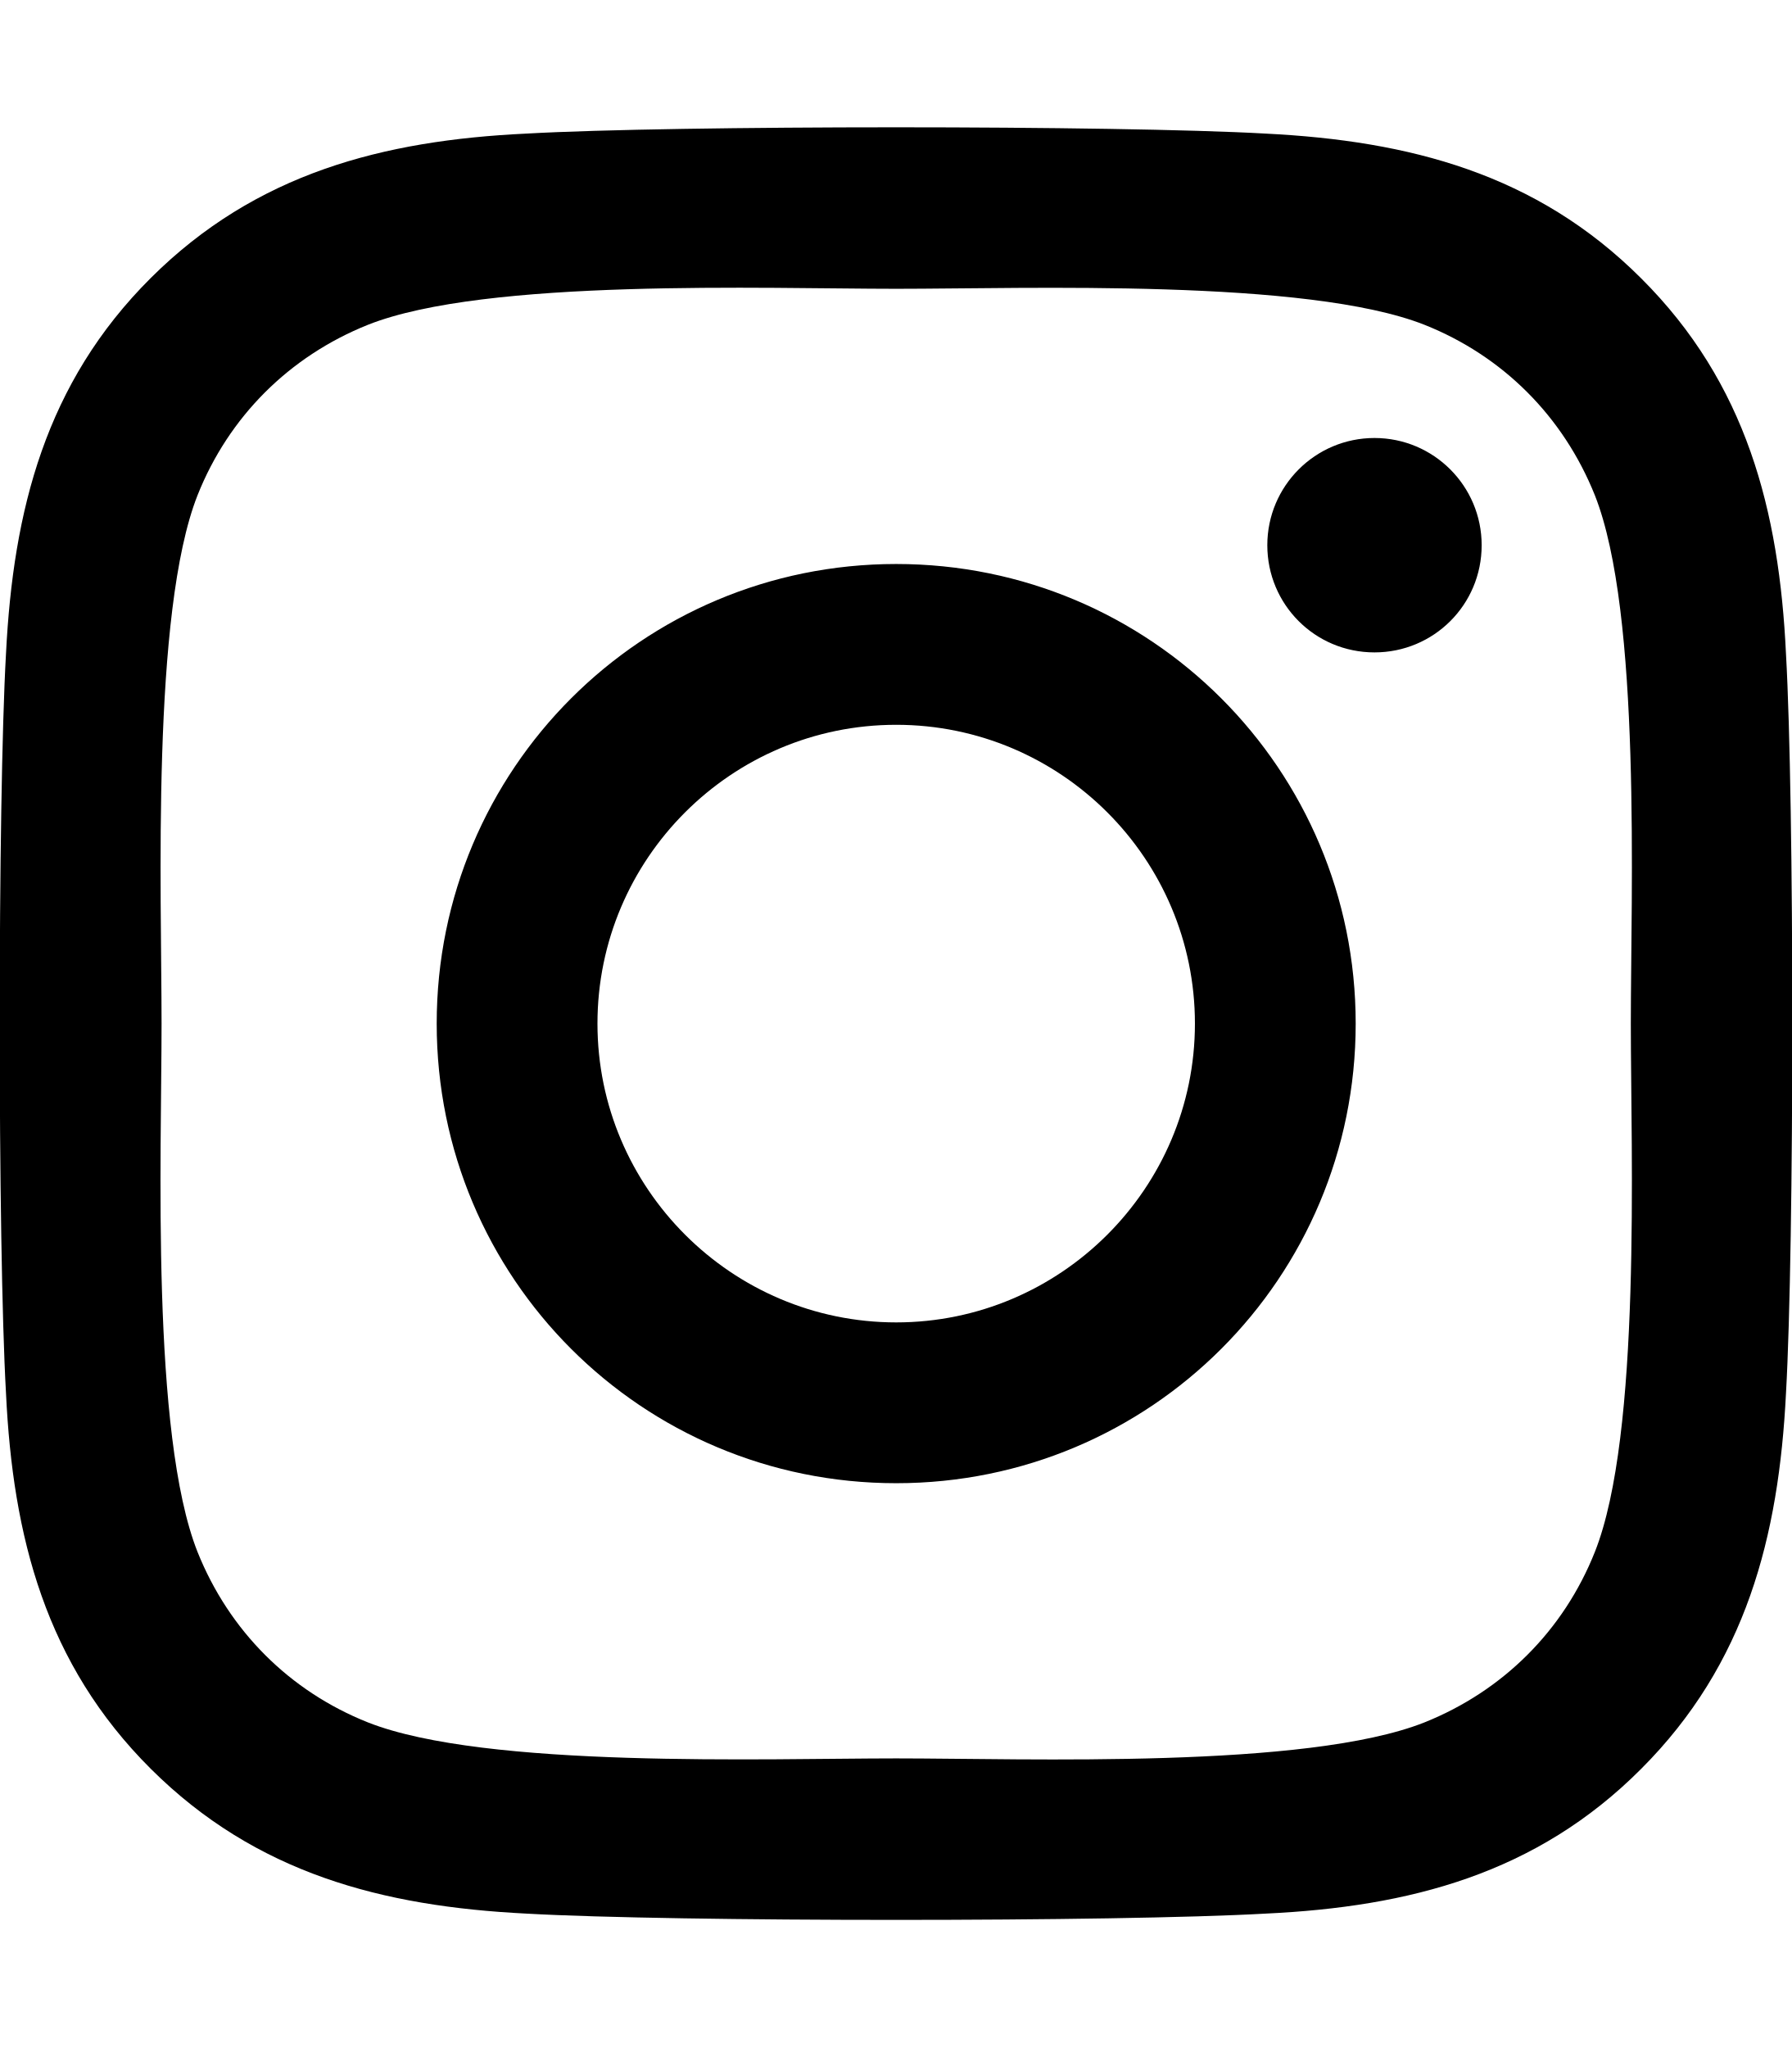
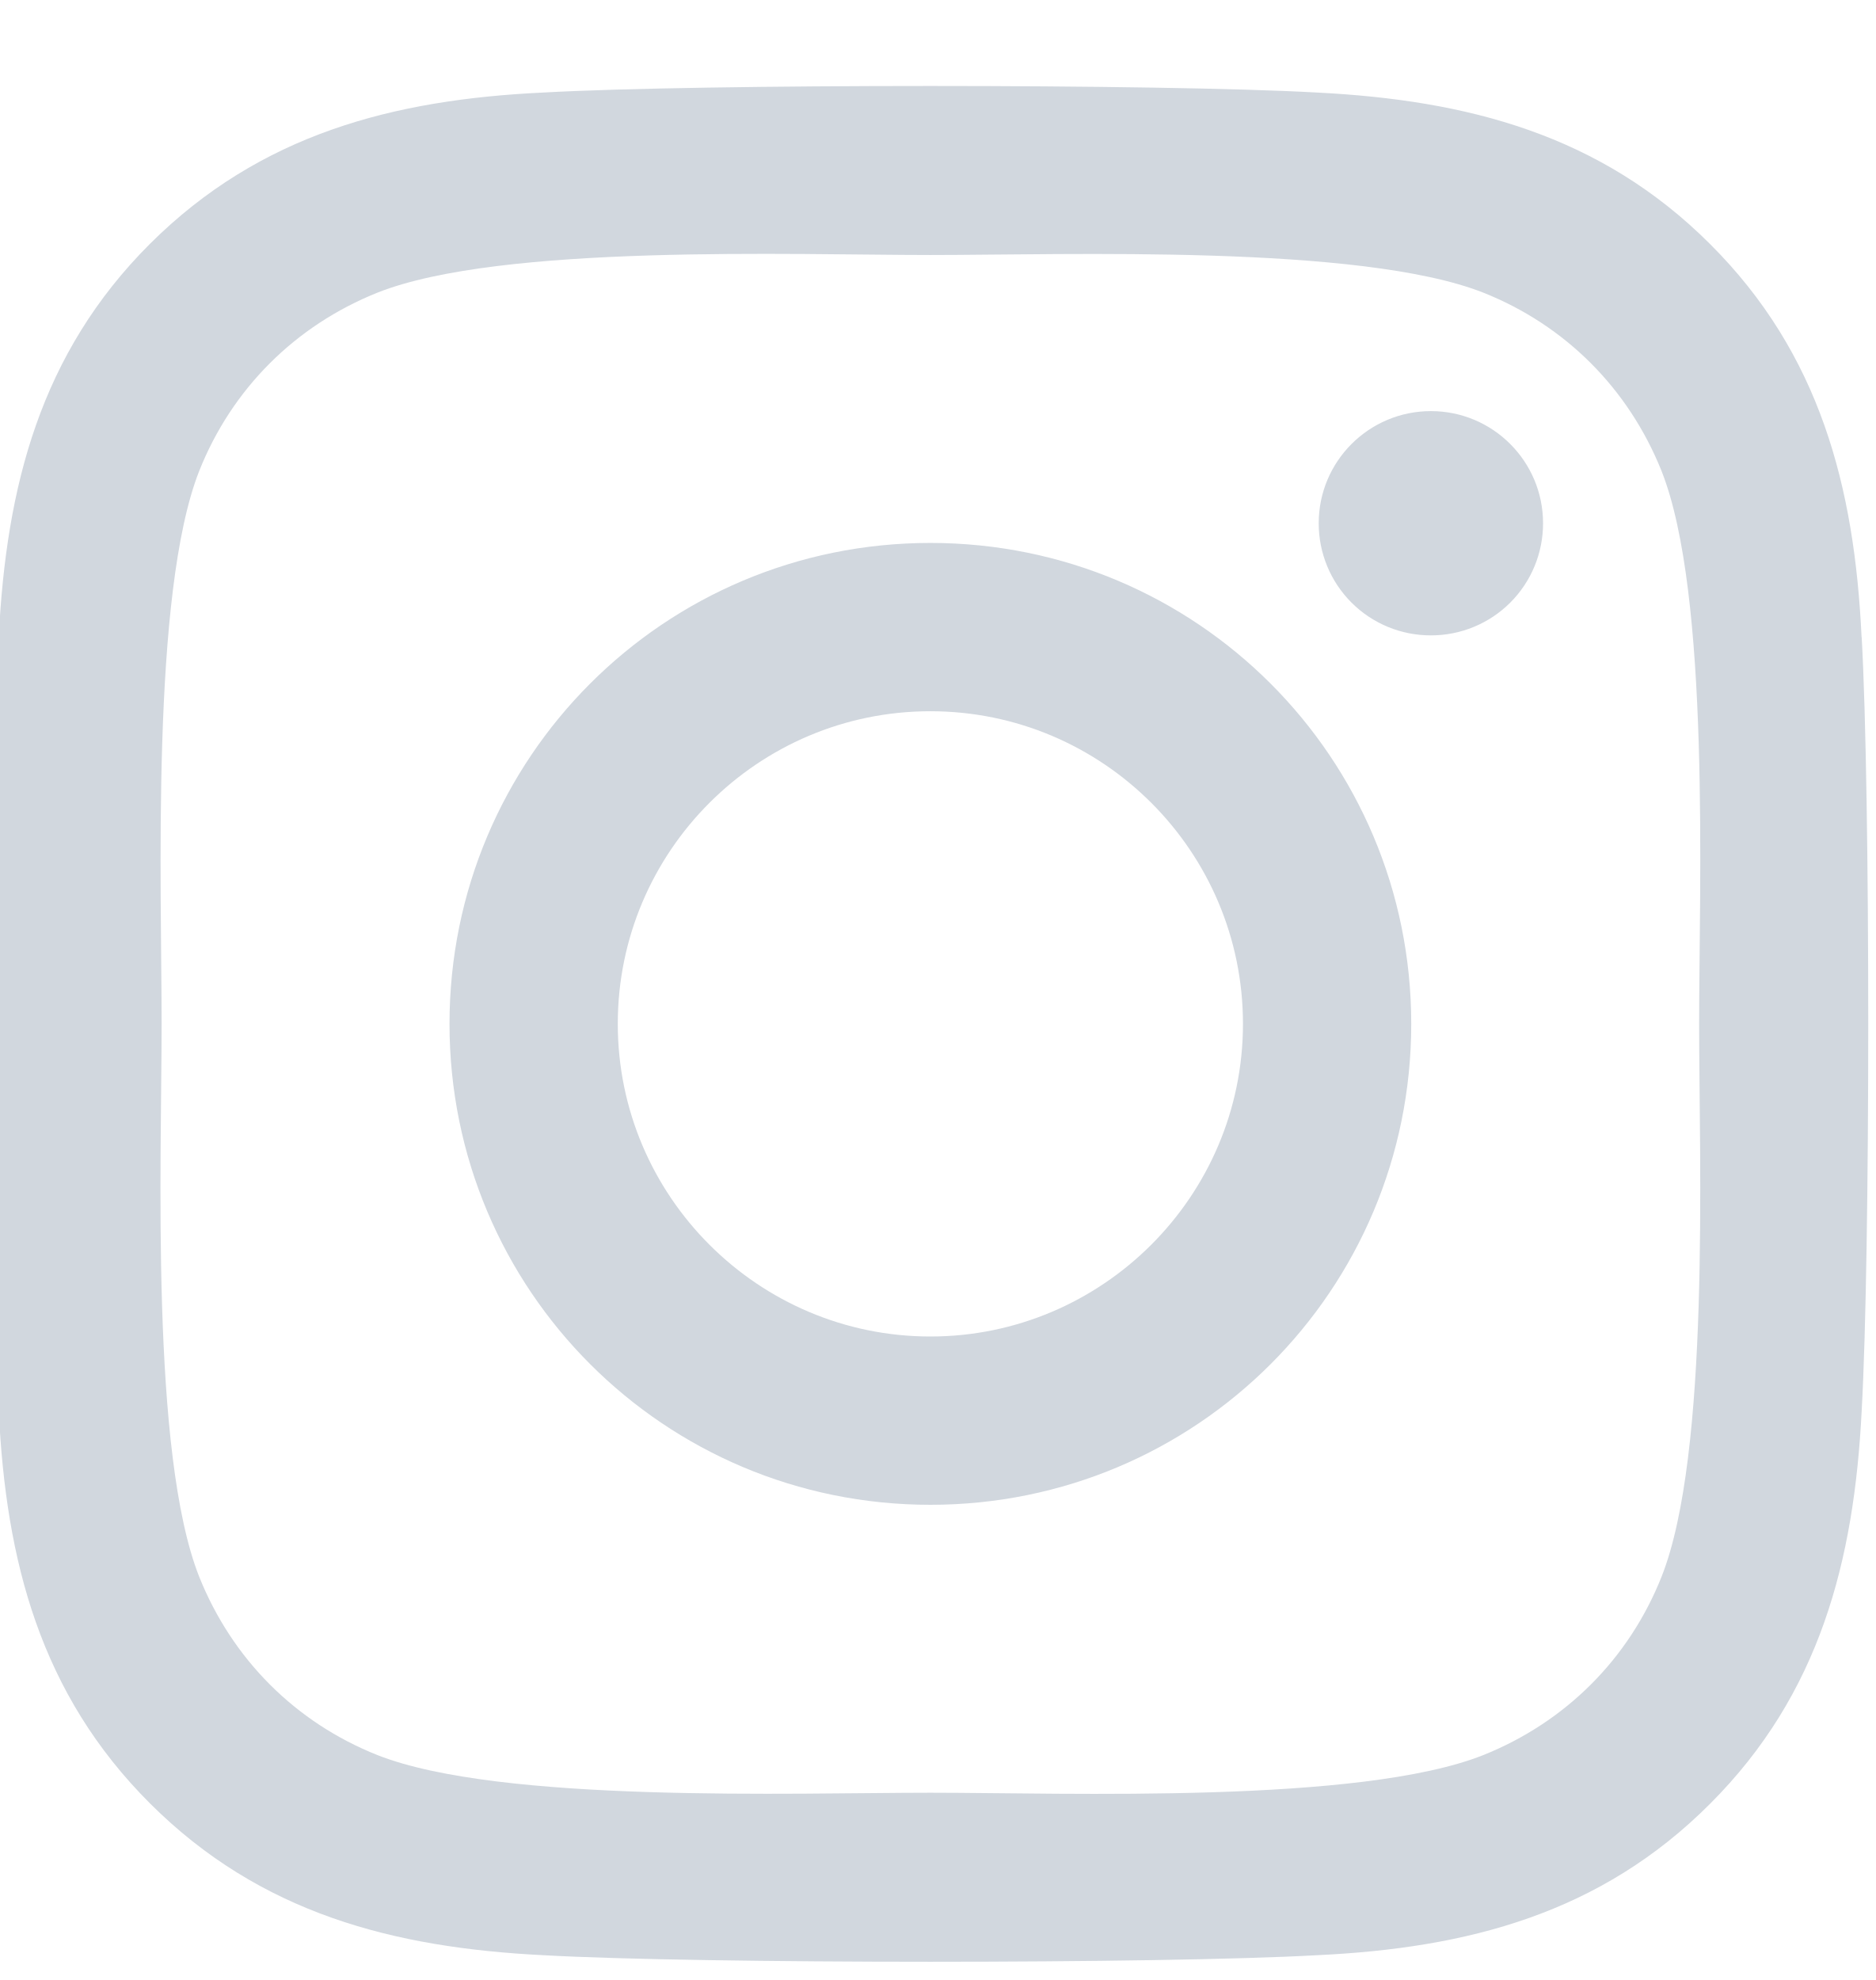
- <svg xmlns="http://www.w3.org/2000/svg" viewBox="0 0 448 512">
-   <path d="M224.1 141c-63.6 0-114.9 51.3-114.9 114.9s51.3 114.9 114.9 114.9S339 319.5 339 255.9 287.7 141 224.1 141zm0 189.6c-41.1 0-74.7-33.5-74.7-74.7s33.5-74.7 74.7-74.7 74.7 33.5 74.7 74.7-33.6 74.7-74.7 74.7zm146.4-194.3c0 14.9-12 26.8-26.8 26.8-14.9 0-26.8-12-26.8-26.8s12-26.8 26.8-26.8 26.8 12 26.8 26.8zm76.1 27.2c-1.7-35.9-9.9-67.7-36.2-93.9-26.2-26.2-58-34.4-93.9-36.2-37-2.1-147.9-2.1-184.9 0-35.8 1.7-67.6 9.9-93.9 36.1s-34.4 58-36.2 93.9c-2.1 37-2.1 147.9 0 184.9 1.7 35.9 9.9 67.7 36.2 93.9s58 34.4 93.9 36.2c37 2.1 147.9 2.1 184.9 0 35.9-1.7 67.7-9.9 93.9-36.2 26.2-26.2 34.4-58 36.2-93.9 2.1-37 2.1-147.8 0-184.8zM398.8 388c-7.8 19.6-22.9 34.7-42.6 42.6-29.5 11.7-99.5 9-132.1 9s-102.7 2.6-132.1-9c-19.6-7.8-34.7-22.9-42.6-42.6-11.7-29.5-9-99.5-9-132.1s-2.6-102.7 9-132.1c7.8-19.6 22.9-34.7 42.6-42.6 29.5-11.7 99.5-9 132.1-9s102.7-2.6 132.1 9c19.6 7.8 34.7 22.9 42.6 42.6 11.7 29.5 9 99.5 9 132.1s2.7 102.7-9 132.1z" />
+ <svg xmlns="http://www.w3.org/2000/svg" width="18" height="19" fill="none">
+   <path fill="#D1D7DE" d="M8.929 5.21c-2.554 0-4.615 2.061-4.615 4.615s2.061 4.615 4.615 4.615 4.615-2.06 4.615-4.615c0-2.554-2.061-4.615-4.615-4.615Zm0 7.615c-1.651 0-3-1.345-3-3 0-1.655 1.345-3 3-3 1.655 0 3 1.345 3 3 0 1.655-1.35 3-3 3Zm5.88-7.804a1.074 1.074 0 0 1-1.076 1.076 1.074 1.074 0 0 1-1.077-1.076c0-.594.482-1.076 1.077-1.076.594 0 1.076.482 1.076 1.076Zm3.057 1.093c-.068-1.442-.398-2.719-1.454-3.772C15.359 1.29 14.082.961 12.64.888 11.154.804 6.7.804 5.213.888c-1.438.068-2.715.398-3.772 1.45C.386 3.39.06 4.668-.012 6.11c-.084 1.486-.084 5.94 0 7.426.068 1.442.398 2.719 1.454 3.772 1.056 1.052 2.33 1.382 3.772 1.454 1.486.084 5.941.084 7.427 0 1.442-.068 2.719-.398 3.772-1.454 1.052-1.052 1.382-2.33 1.454-3.772.084-1.486.084-5.936 0-7.423Zm-1.92 9.017c-.313.787-.92 1.394-1.711 1.711-1.185.47-3.996.361-5.306.361-1.309 0-4.125.104-5.306-.361-.787-.313-1.394-.92-1.711-1.711-.47-1.185-.361-3.997-.361-5.306 0-1.309-.104-4.125.361-5.306.313-.787.92-1.394 1.711-1.711 1.185-.47 3.996-.361 5.306-.361 1.309 0 4.125-.104 5.306.361.787.313 1.394.92 1.711 1.711.47 1.185.361 3.997.361 5.306 0 1.309.108 4.125-.361 5.306Z" />
</svg>
